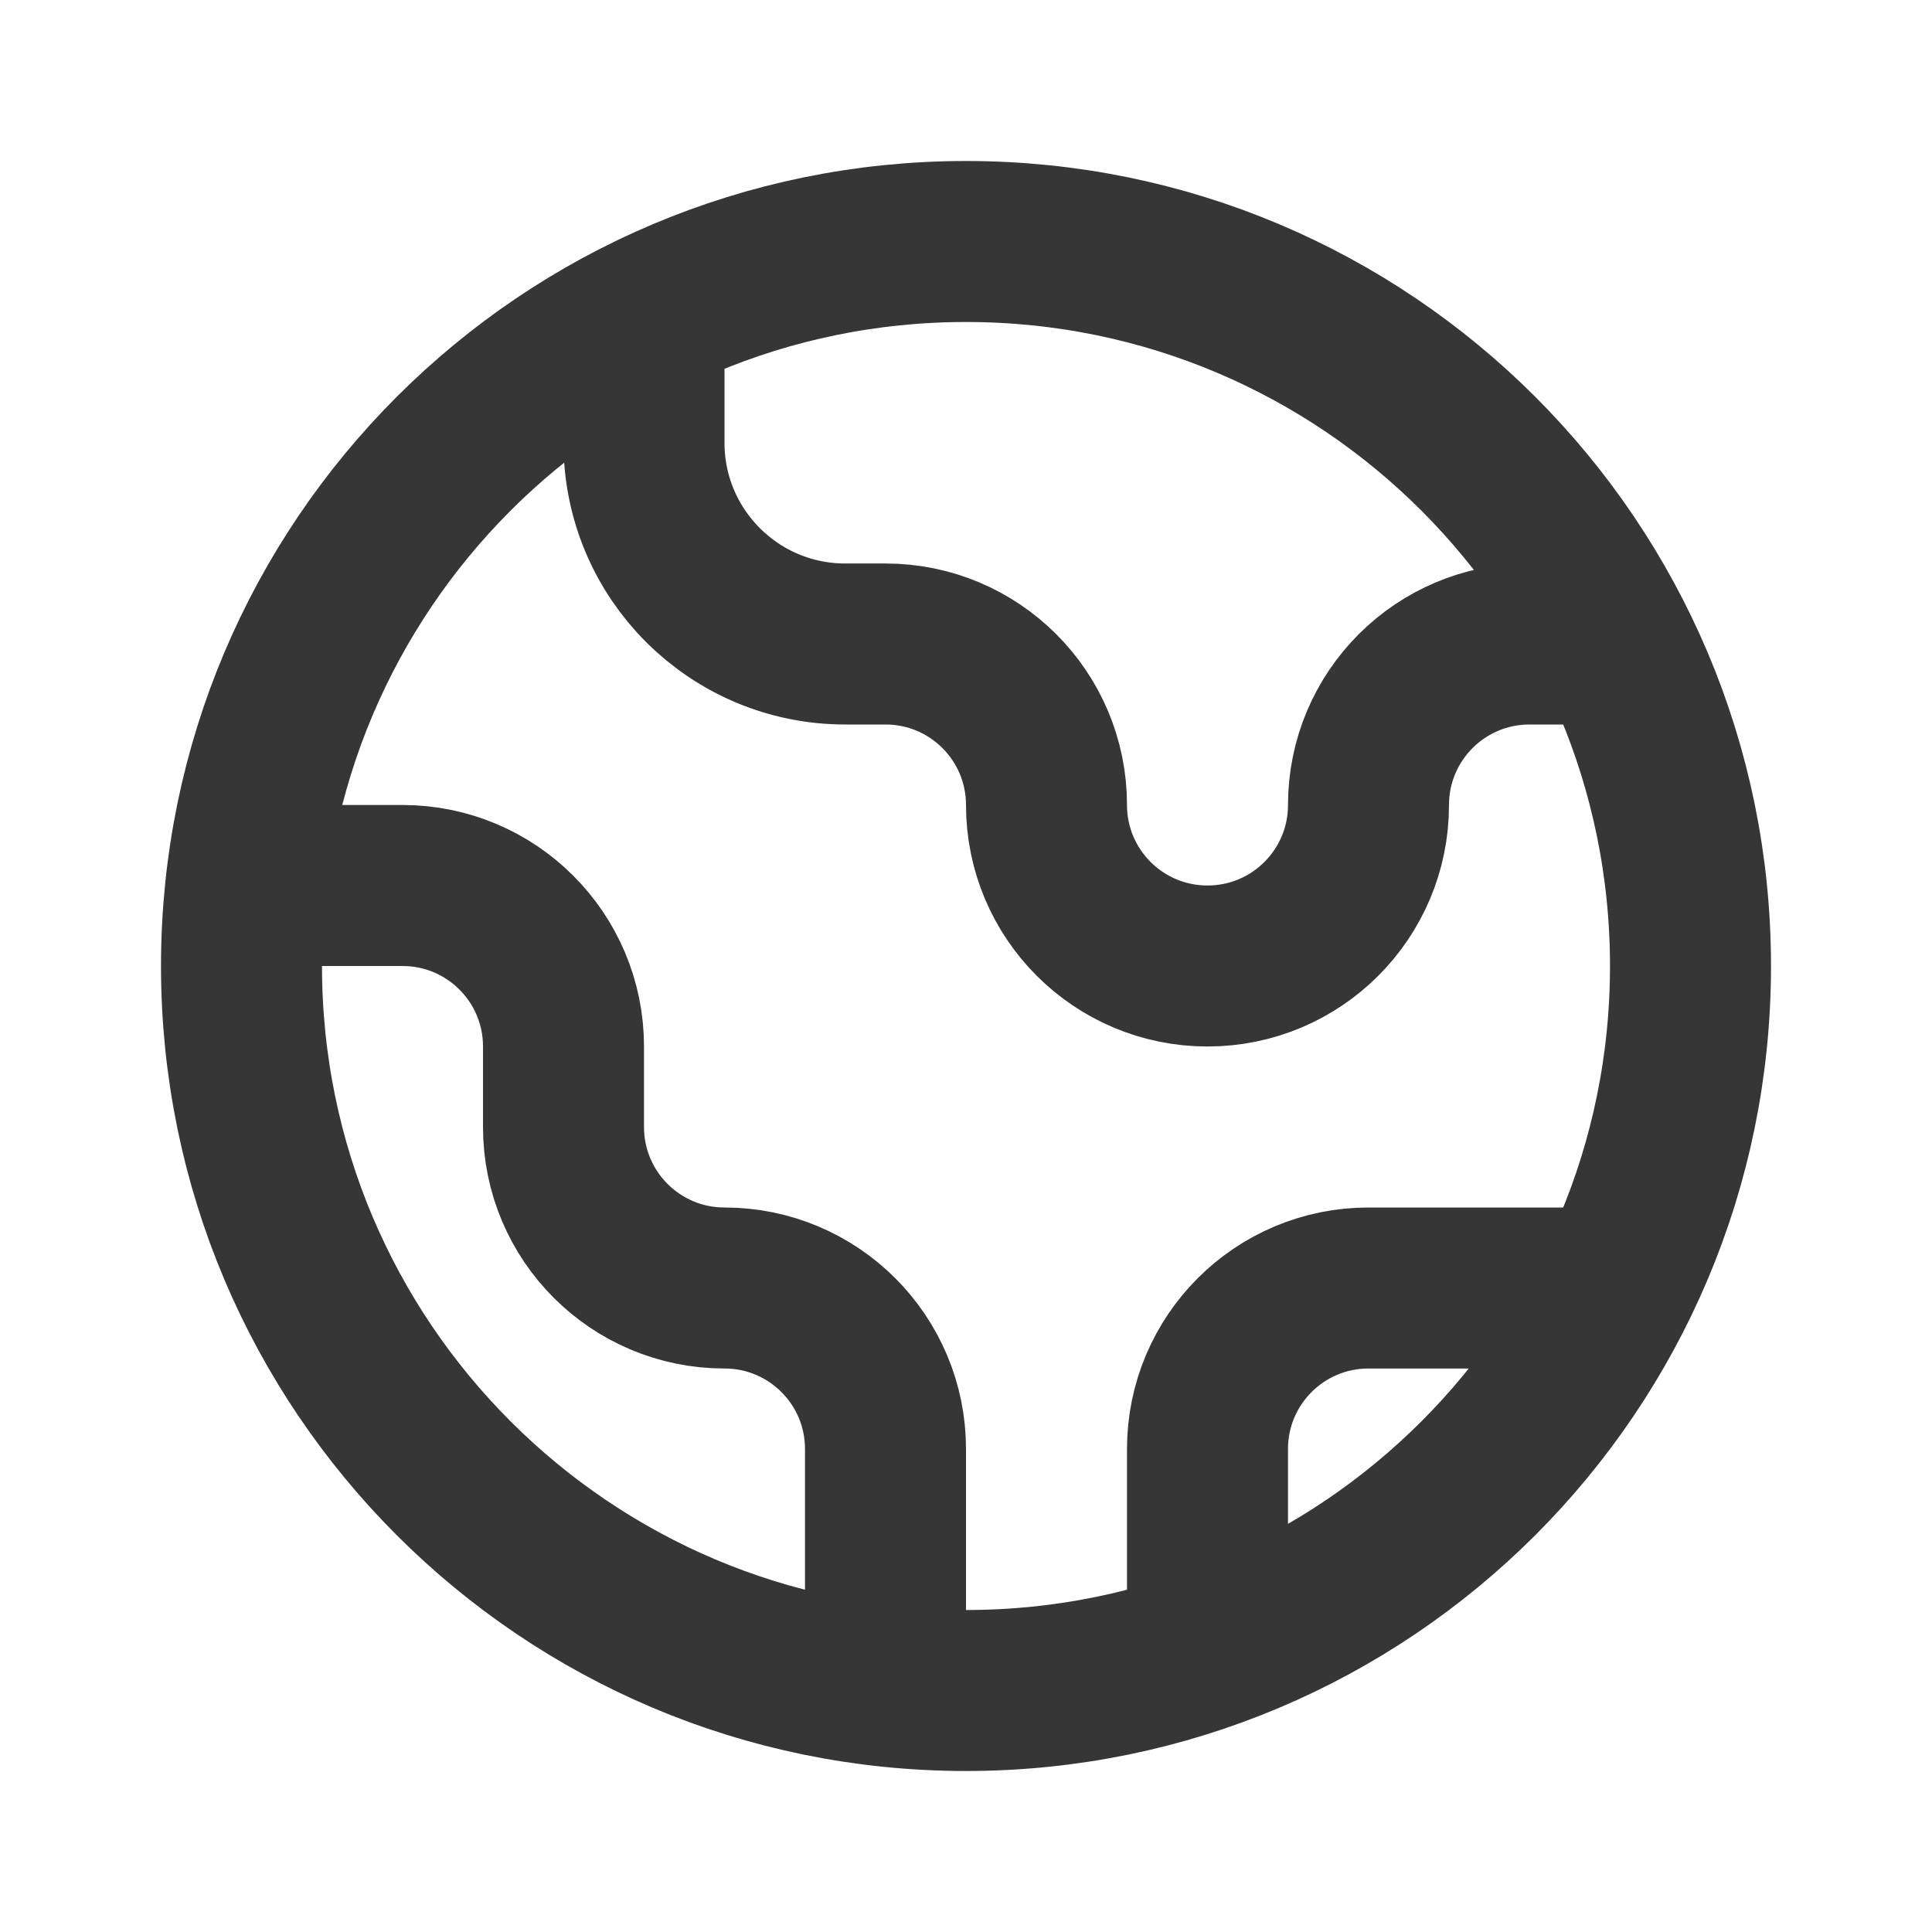
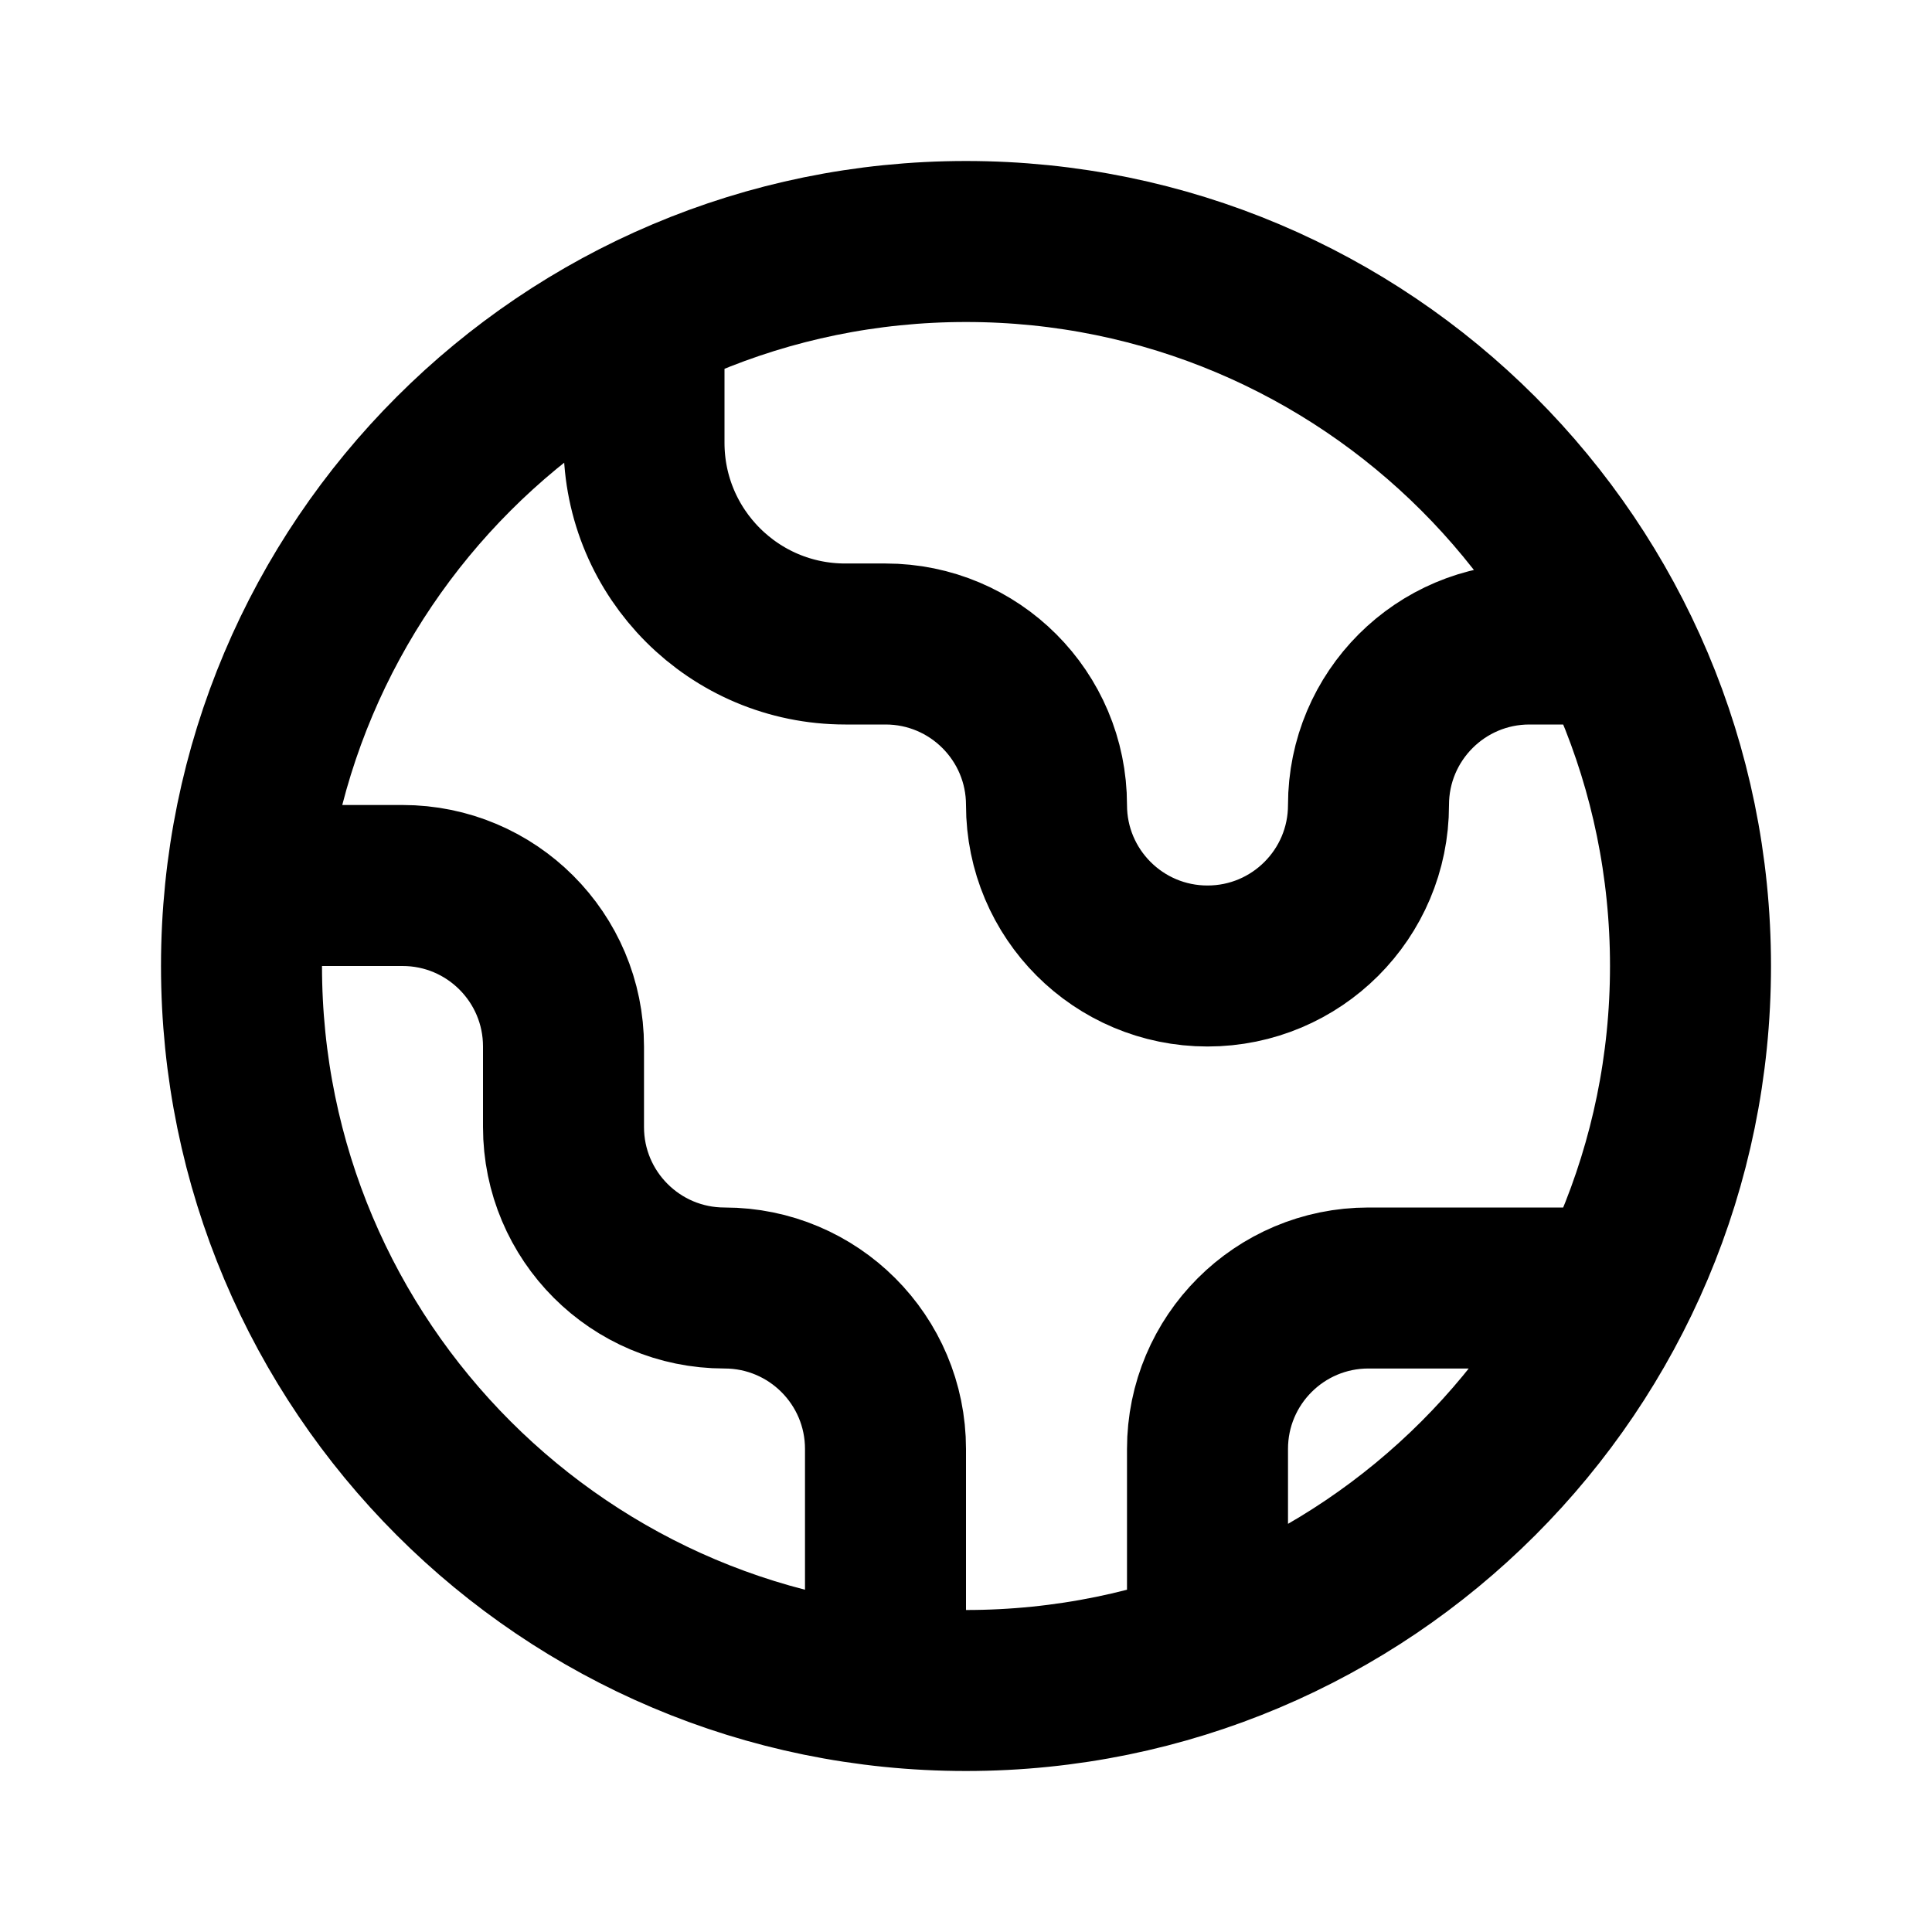
<svg xmlns="http://www.w3.org/2000/svg" width="24" height="24" viewBox="0 0 24 24" fill="none">
-   <path d="M3.055 11H5C6.105 11 7 11.895 7 13V14C7 15.105 7.895 16 9 16C10.105 16 11 16.895 11 18V20.945M8 3.936V5.5C8 6.881 9.119 8 10.5 8H11C12.105 8 13 8.895 13 10C13 11.105 13.895 12 15 12C16.105 12 17 11.105 17 10C17 8.895 17.895 8 19 8L20.064 8M15 20.488V18C15 16.895 15.895 16 17 16H20.064M21 12C21 16.971 16.971 21 12 21C7.029 21 3 16.971 3 12C3 7.029 7.029 3 12 3C16.971 3 21 7.029 21 12Z" stroke="#363636" stroke-width="2" stroke-linecap="round" stroke-linejoin="round" />
+   <path d="M3.055 11H5C6.105 11 7 11.895 7 13V14C7 15.105 7.895 16 9 16C10.105 16 11 16.895 11 18V20.945M8 3.936V5.5C8 6.881 9.119 8 10.5 8H11C12.105 8 13 8.895 13 10C13 11.105 13.895 12 15 12C16.105 12 17 11.105 17 10C17 8.895 17.895 8 19 8L20.064 8M15 20.488V18C15 16.895 15.895 16 17 16H20.064M21 12C21 16.971 16.971 21 12 21C7.029 21 3 16.971 3 12C3 7.029 7.029 3 12 3C16.971 3 21 7.029 21 12Z" stroke="currentColor" stroke-width="2" stroke-linecap="round" stroke-linejoin="round" />
</svg>
